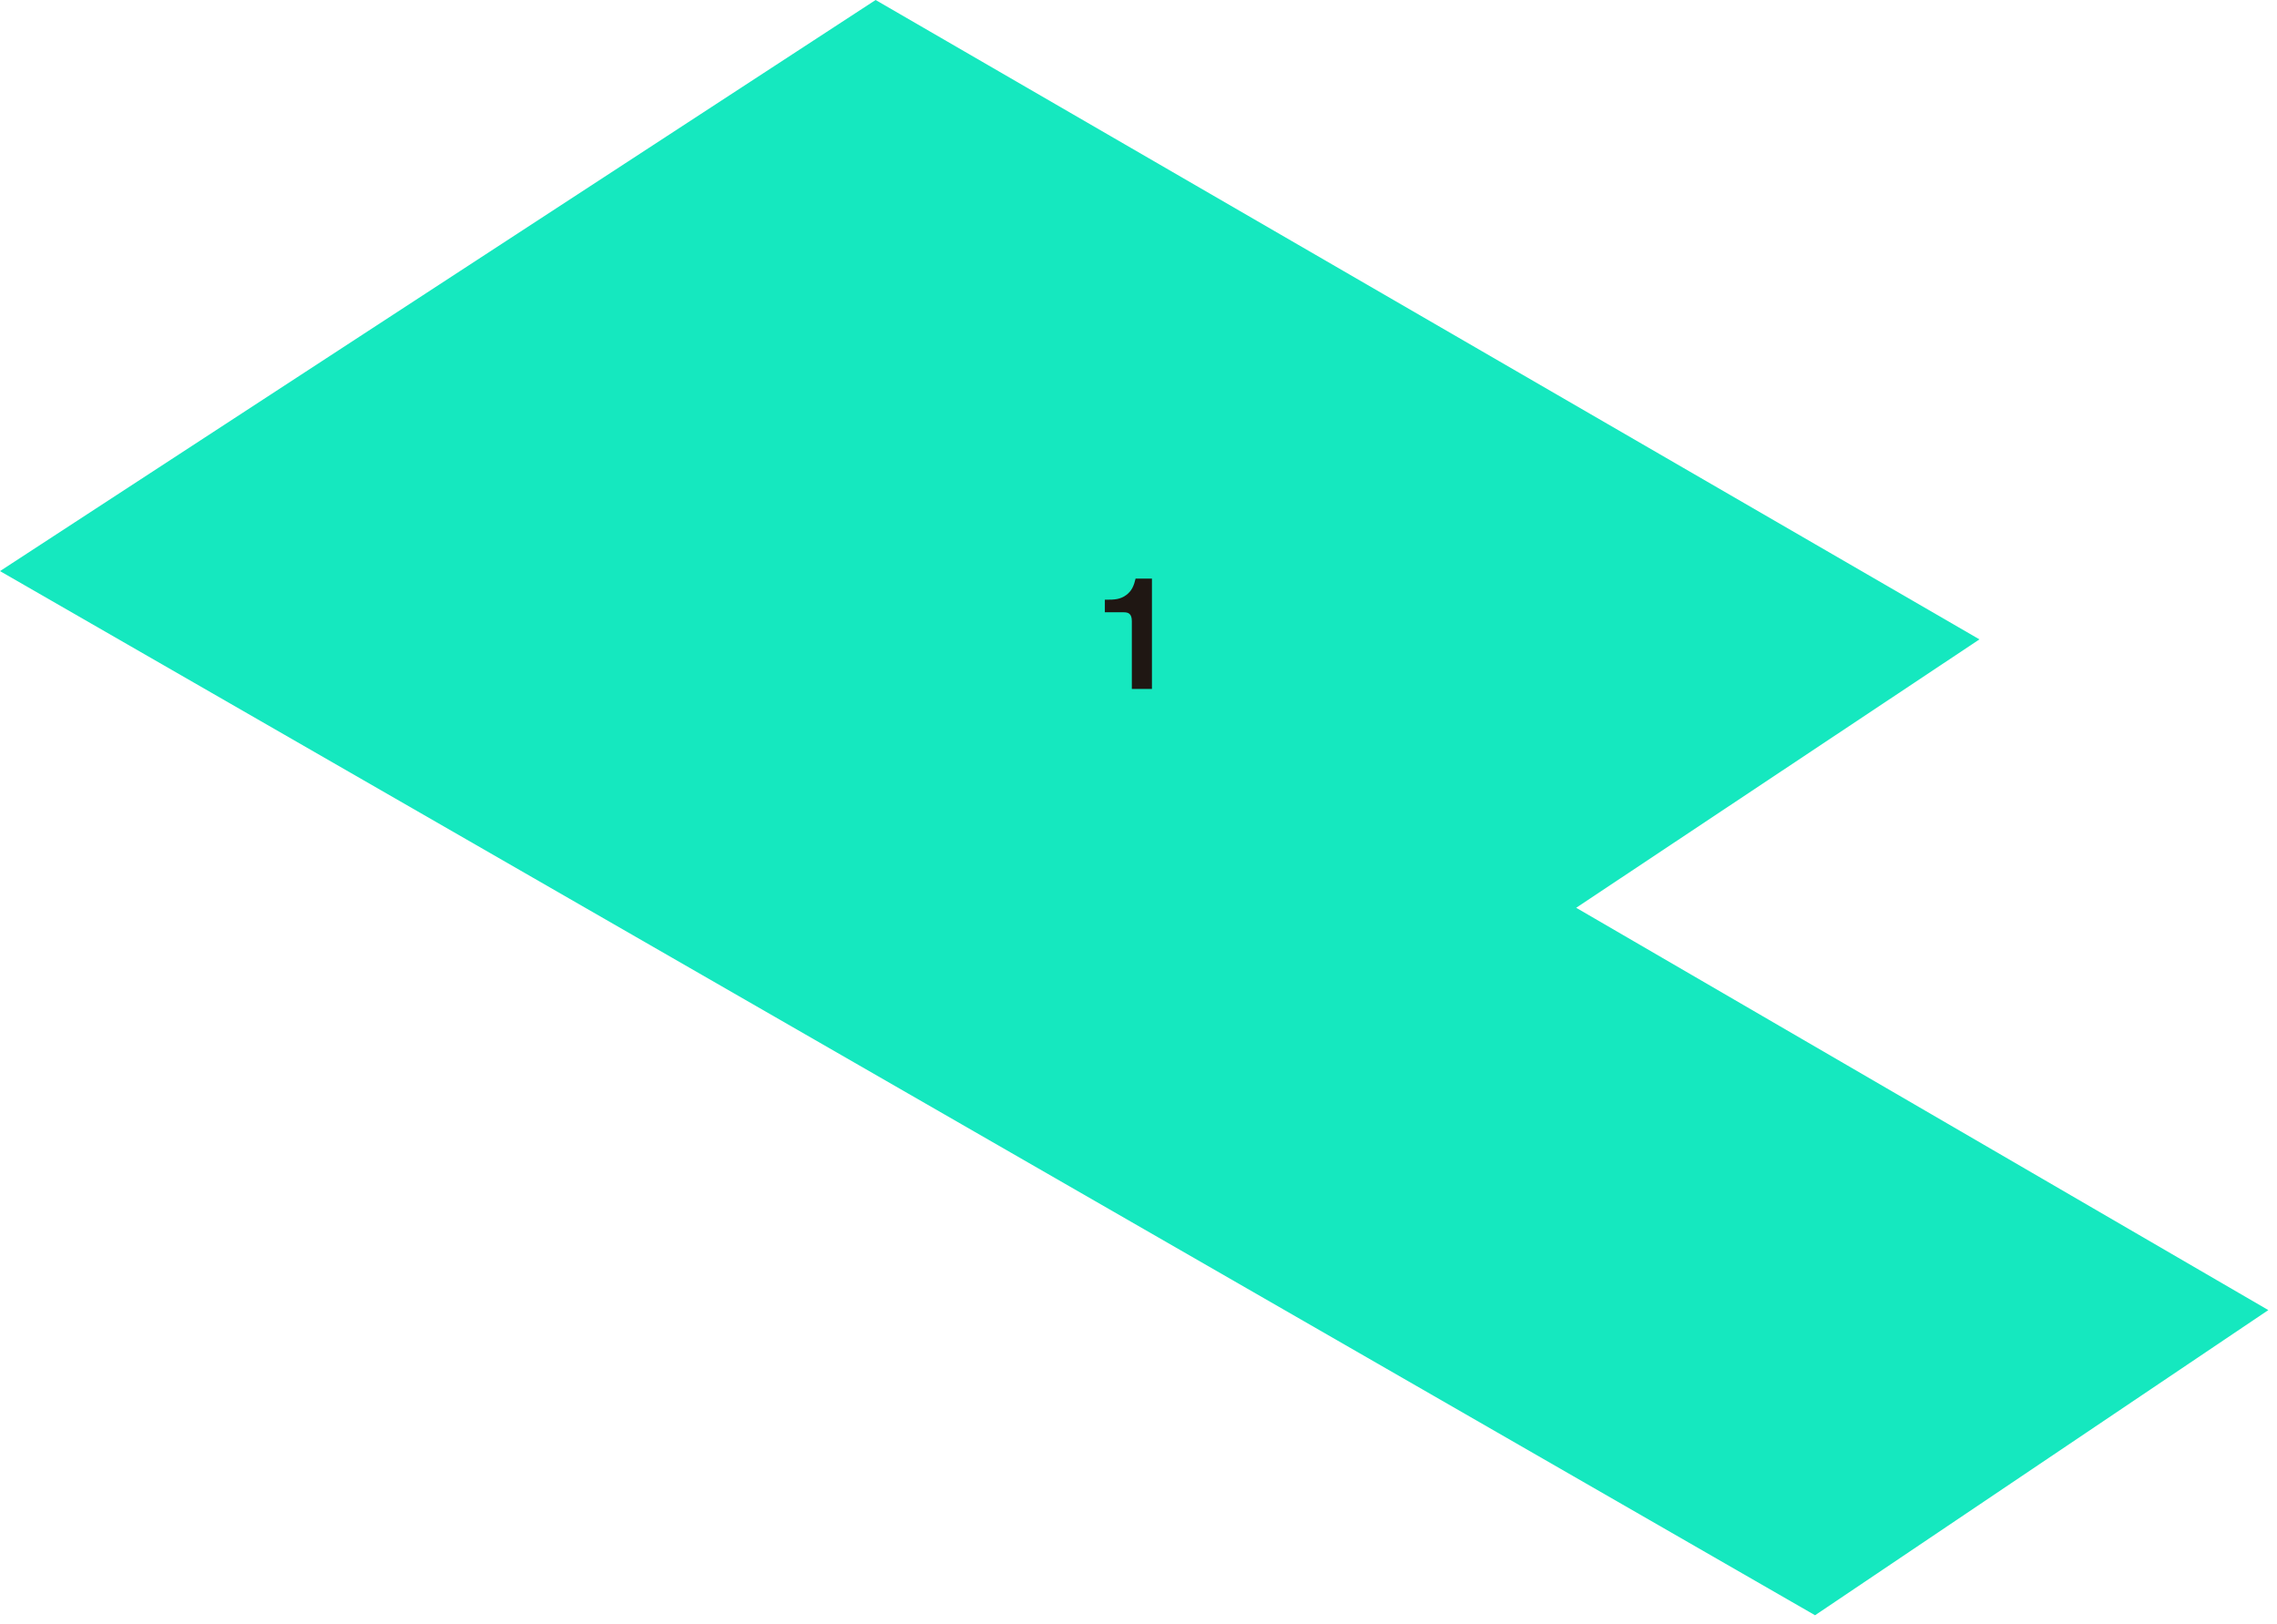
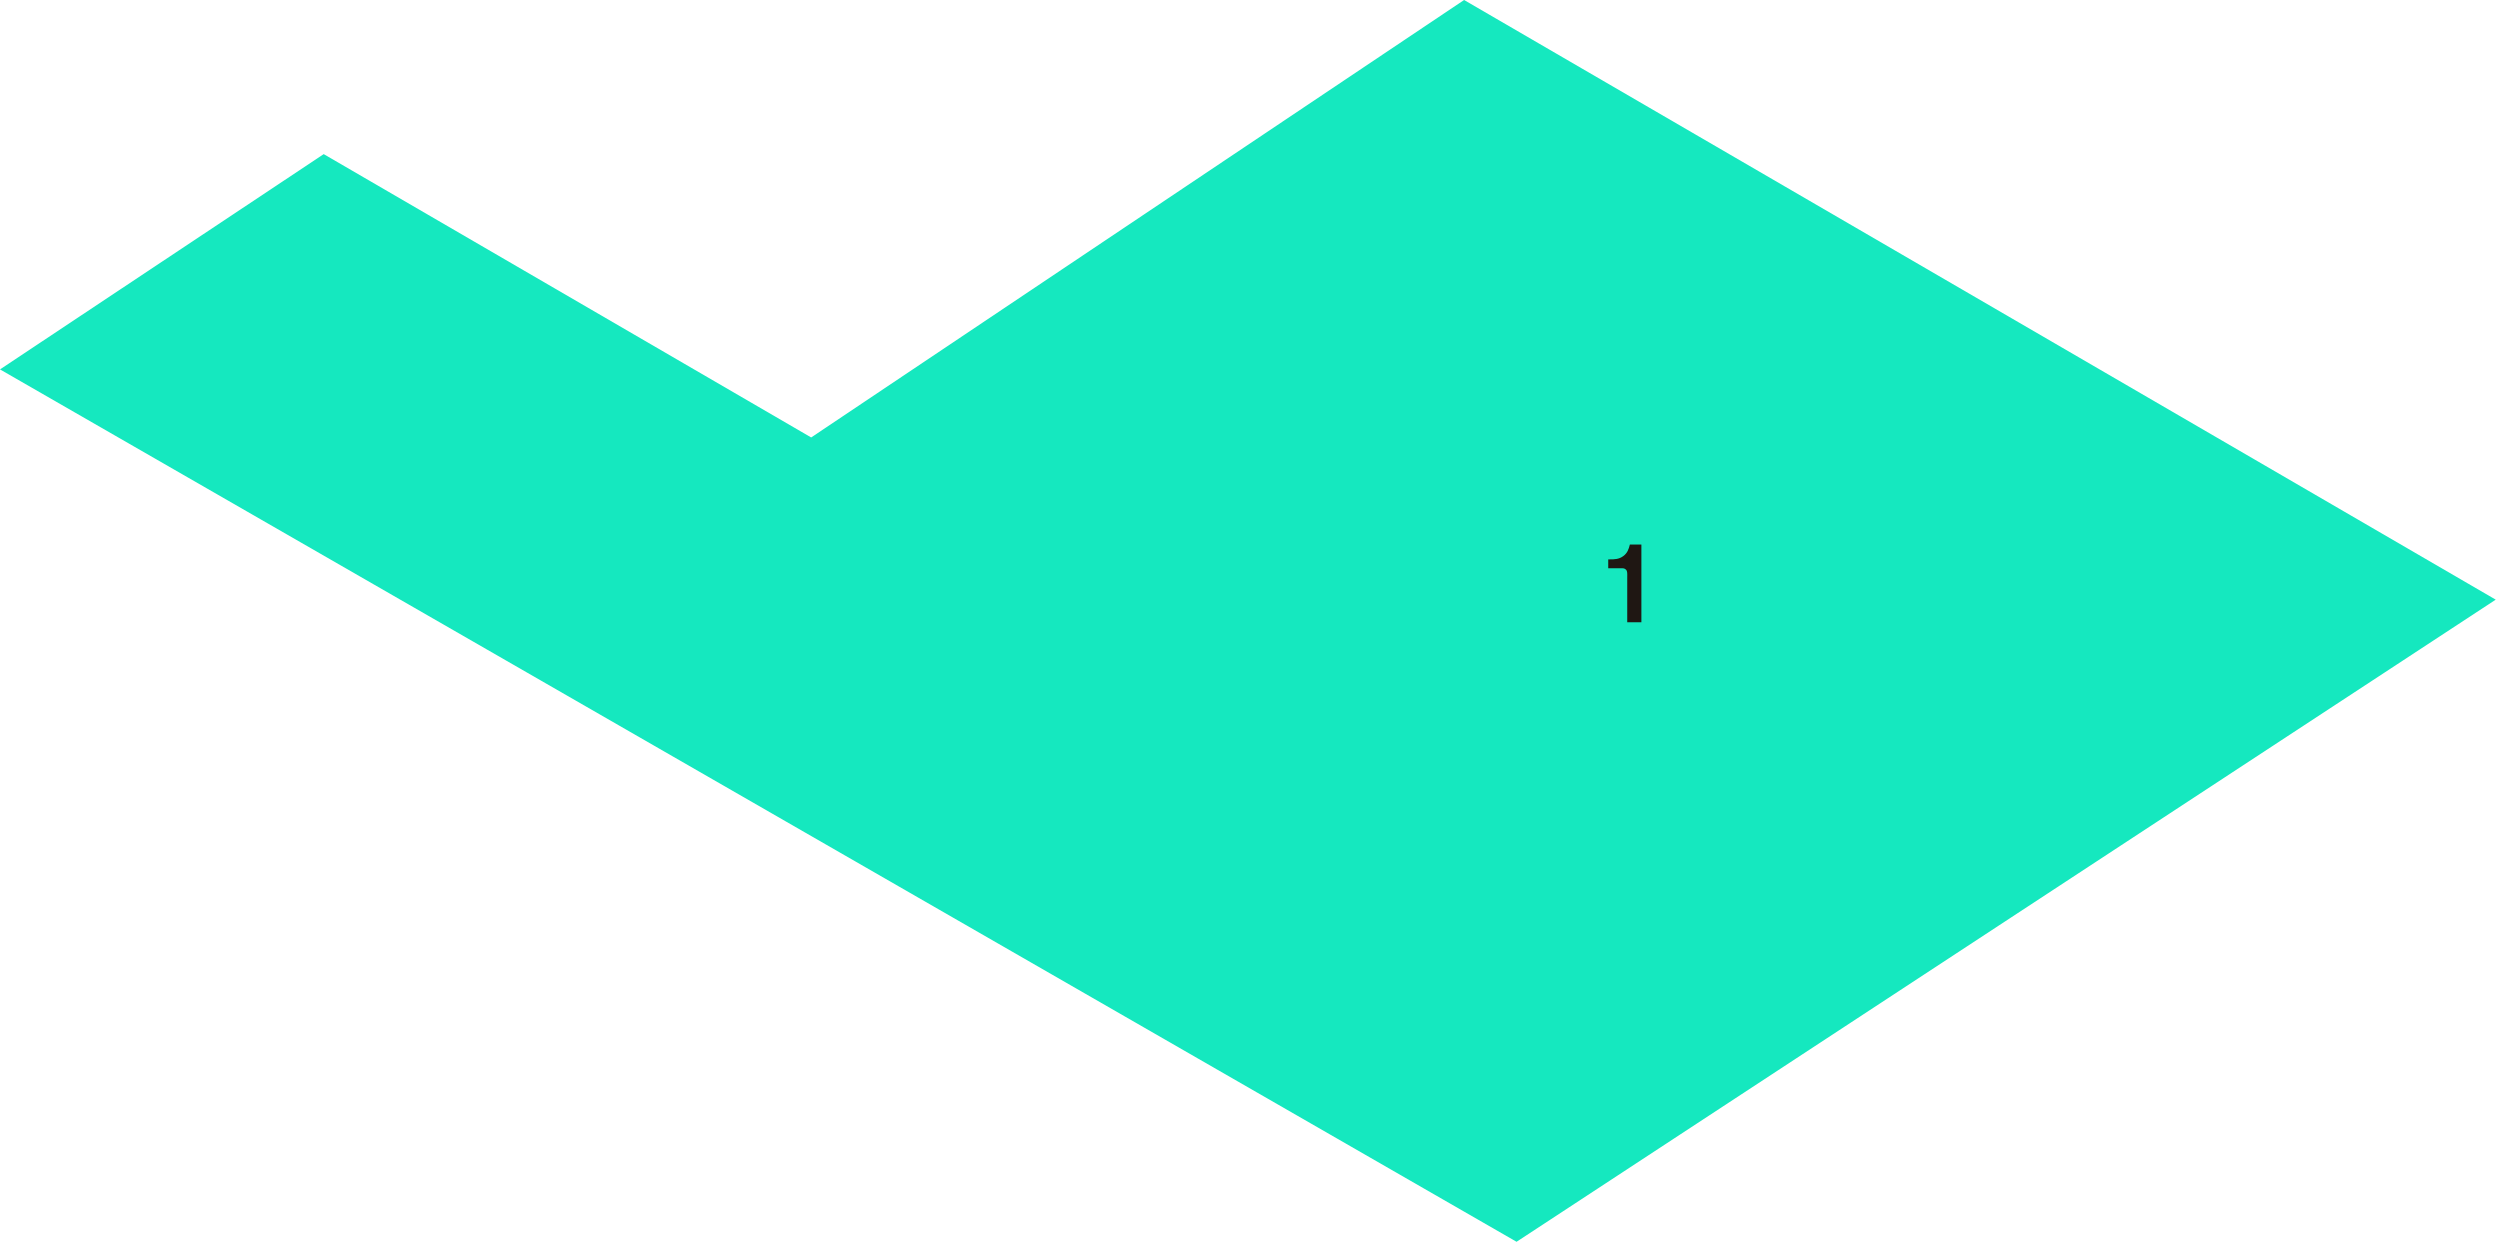
- <svg xmlns="http://www.w3.org/2000/svg" width="195" height="139" viewBox="0 0 195 139" fill="none">
-   <path d="M74.987 0L0 48.907L155.44 138.325L194.257 112.192L134.982 77.739L169.518 54.754L74.987 0Z" fill="#15E8BF" />
-   <path opacity="0.9" d="M98.651 59H96.929V53.19C96.929 52.546 96.621 52.434 96.243 52.434H94.619V51.356H94.801C95.403 51.356 95.921 51.342 96.439 50.964C96.943 50.6 97.111 50.124 97.251 49.55H98.651V59Z" fill="#200000" />
+ <svg xmlns="http://www.w3.org/2000/svg" width="304" height="151" viewBox="0 0 304 151" fill="none">
+   <path d="M178.034 0L98.638 53.195L39.364 18.741L0 44.919L184.413 151.001L303.479 72.918L178.034 0Z" fill="#15E8BF" />
+   <path opacity="0.9" d="M199.593 75.664H197.871V70.26C197.871 69.742 197.913 69.476 197.717 69.266C197.535 69.084 197.325 69.098 197.087 69.098H195.561V68.02H195.743C196.345 68.02 196.863 68.006 197.381 67.628C197.885 67.264 198.053 66.788 198.193 66.214H199.593V75.664Z" fill="#200000" />
</svg>
